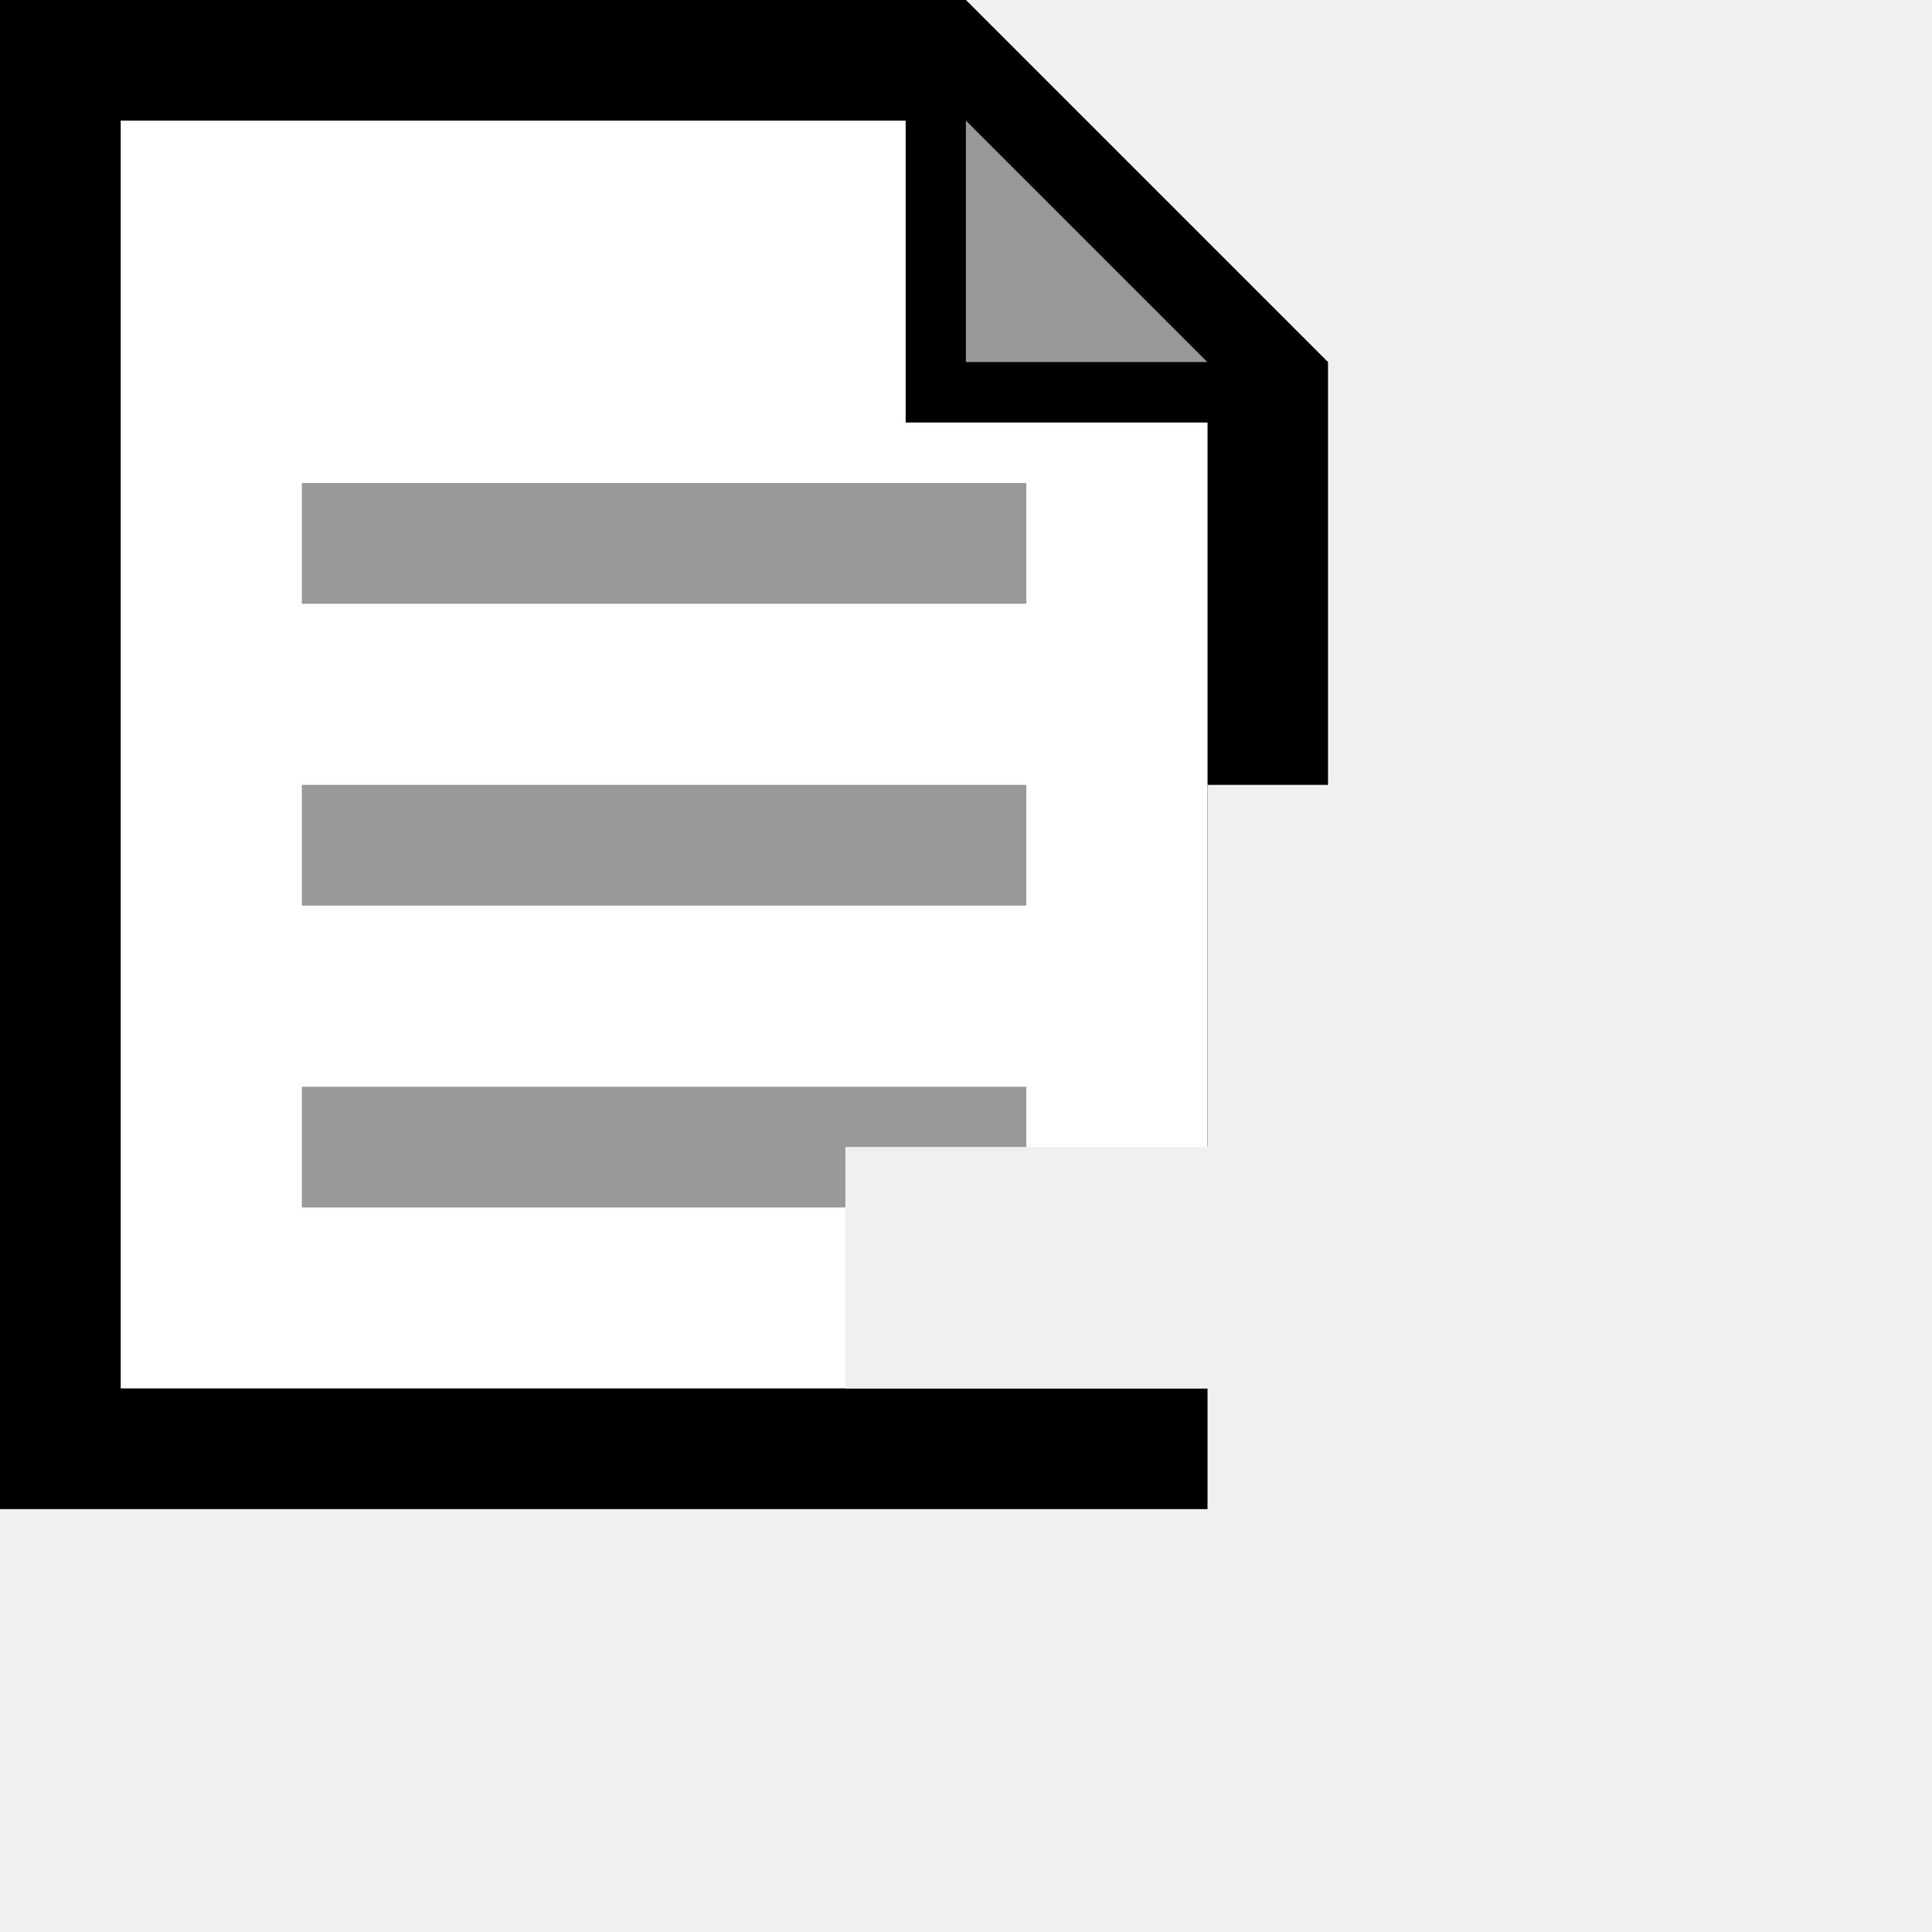
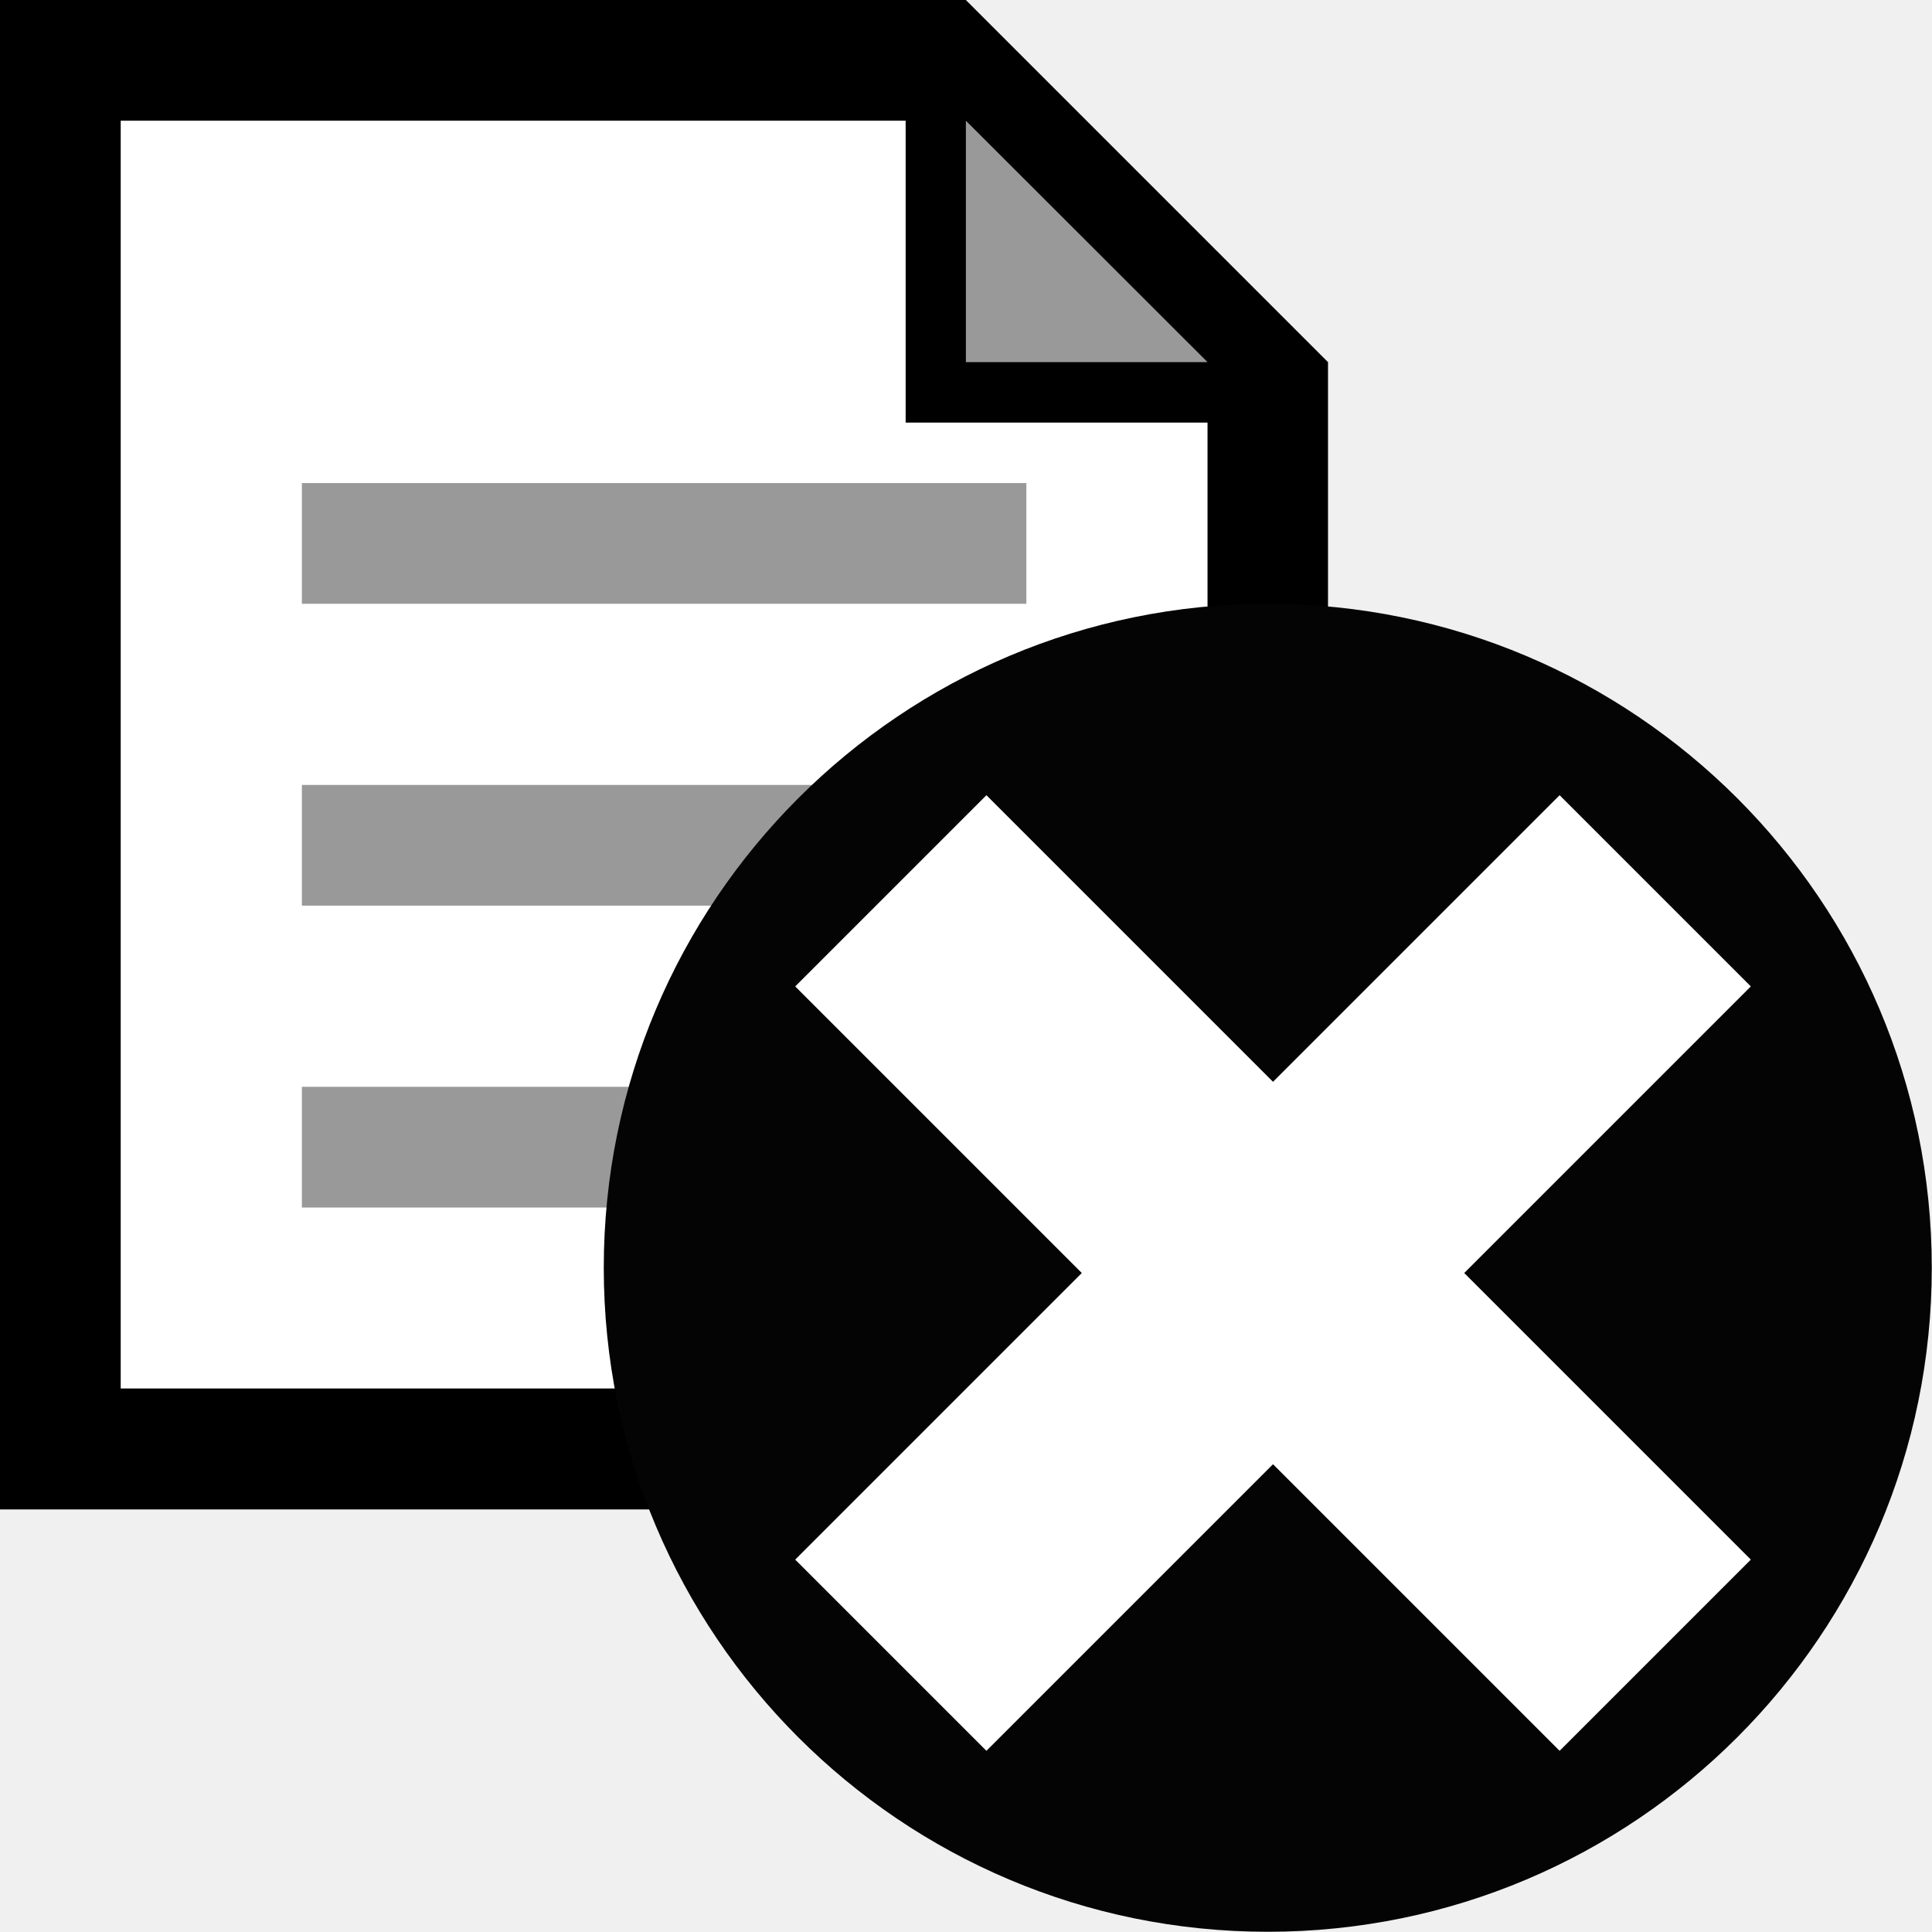
<svg xmlns="http://www.w3.org/2000/svg" id="svg4505" version="1.1" viewBox="0 0 8.467 8.467" height="32" width="32">
  <defs id="defs4499" />
-   <g transform="translate(0,-288.5333)" id="layer1">
-     <path id="path5088" d="m 0,288.533 h 4.233 l 1.587,1.587 v 5.027 H 0 Z" style="fill:#000000;stroke:none;stroke-width:0.265px;stroke-linecap:butt;stroke-linejoin:miter;stroke-opacity:1;fill-opacity:1" />
-     <path id="path5090" d="m 0.529,289.062 3.44,0 v 1.323 h 1.323 l -1e-7,4.233 H 0.529 Z" style="fill:#ffffff;fill-opacity:1;stroke:none;stroke-width:0.265px;stroke-linecap:butt;stroke-linejoin:miter;stroke-opacity:1" />
-     <path id="path5092" d="m 4.233,289.062 1.058,1.058 H 4.233 Z" style="fill:#999999;stroke:none;stroke-width:0.265px;stroke-linecap:butt;stroke-linejoin:miter;stroke-opacity:1;fill-opacity:1" />
-     <path id="path5094" d="m 1.323,290.65 3.175,0 v 0.529 l -3.175,0 z" style="fill:#999999;fill-opacity:1;stroke:none;stroke-width:0.265px;stroke-linecap:butt;stroke-linejoin:miter;stroke-opacity:1" />
-     <path id="path5094-6" d="m 1.323,291.973 h 3.175 v 0.529 H 1.323 Z" style="fill:#999999;fill-opacity:1;stroke:none;stroke-width:0.265px;stroke-linecap:butt;stroke-linejoin:miter;stroke-opacity:1" />
-     <path id="path5094-7" d="m 1.323,293.296 h 3.175 v 0.529 H 1.323 Z" style="fill:#999999;fill-opacity:1;stroke:none;stroke-width:0.265px;stroke-linecap:butt;stroke-linejoin:miter;stroke-opacity:1" />
-     <ellipse r="2.91" cy="294.09" cx="5.556" id="path5117" style="fill:#000000;fill-opacity:1;stroke:none;stroke-width:2.117;stroke-linecap:round;stroke-linejoin:round;stroke-miterlimit:4;stroke-dasharray:none;stroke-opacity:1" />
-     <path id="path5119" d="m 5.292,291.973 h 1.058 v 1.587 h 1.587 v 1.058 h -1.587 v 1.587 H 5.292 v -1.587 h -1.587 v -1.058 h 1.587 z" style="fill:#f0f0f0;fill-opacity:1;stroke:none;stroke-width:0.265px;stroke-linecap:butt;stroke-linejoin:miter;stroke-opacity:1" />
-   </g>
+   <path style="fill:#000000;fill-opacity:1;stroke:none;stroke-width:0.265px;stroke-linecap:butt;stroke-linejoin:miter;stroke-opacity:1" d="m 0,0 h 4.233 l 1.587,1.587 V 6.615 H 0 Z" id="path5088" />
+   <path style="fill:#ffffff;fill-opacity:1;stroke:none;stroke-width:0.265px;stroke-linecap:butt;stroke-linejoin:miter;stroke-opacity:1" d="M 0.529,0.529 H 3.969 v 1.323 h 1.323 l -1e-7,4.233 H 0.529 Z" id="path5090" />
+   <path style="fill:#999999;fill-opacity:1;stroke:none;stroke-width:0.265px;stroke-linecap:butt;stroke-linejoin:miter;stroke-opacity:1" d="M 4.233,0.529 5.292,1.587 H 4.233 Z" id="path5092" />
+   <path style="fill:#999999;fill-opacity:1;stroke:none;stroke-width:0.265px;stroke-linecap:butt;stroke-linejoin:miter;stroke-opacity:1" d="M 1.323,2.117 H 4.498 V 2.646 H 1.323 Z" id="path5094" />
+   <path style="fill:#999999;fill-opacity:1;stroke:none;stroke-width:0.265px;stroke-linecap:butt;stroke-linejoin:miter;stroke-opacity:1" d="M 1.323,3.44 H 4.498 V 3.969 H 1.323 Z" id="path5094-6" />
+   <path style="fill:#999999;fill-opacity:1;stroke:none;stroke-width:0.265px;stroke-linecap:butt;stroke-linejoin:miter;stroke-opacity:1" d="M 1.323,4.763 H 4.498 V 5.292 H 1.323 Z" id="path5094-7" />
+   <circle style="fill:#000000;fill-opacity:1;stroke:none;stroke-width:2.117;stroke-linecap:round;stroke-linejoin:round;stroke-miterlimit:4;stroke-dasharray:none;stroke-opacity:1" id="path5117" cx="5.556" cy="5.556" r="0" />
+   <circle style="fill:#040404;fill-opacity:1;stroke:none;stroke-width:2.078;stroke-linecap:round;stroke-linejoin:round;stroke-miterlimit:4;stroke-dasharray:none;stroke-opacity:1" id="path4501" cx="5.556" cy="5.556" r="2.91" />
+   <path style="fill:#ffffff;fill-opacity:1;stroke:none;stroke-width:0.296px;stroke-linecap:butt;stroke-linejoin:miter;stroke-opacity:1" d="M 3.485,4.323 4.323,3.485 5.579,4.741 6.835,3.485 7.673,4.323 6.417,5.579 7.673,6.835 6.835,7.673 5.579,6.417 4.323,7.673 3.485,6.835 4.741,5.579 Z" id="path5119" />
</svg>
